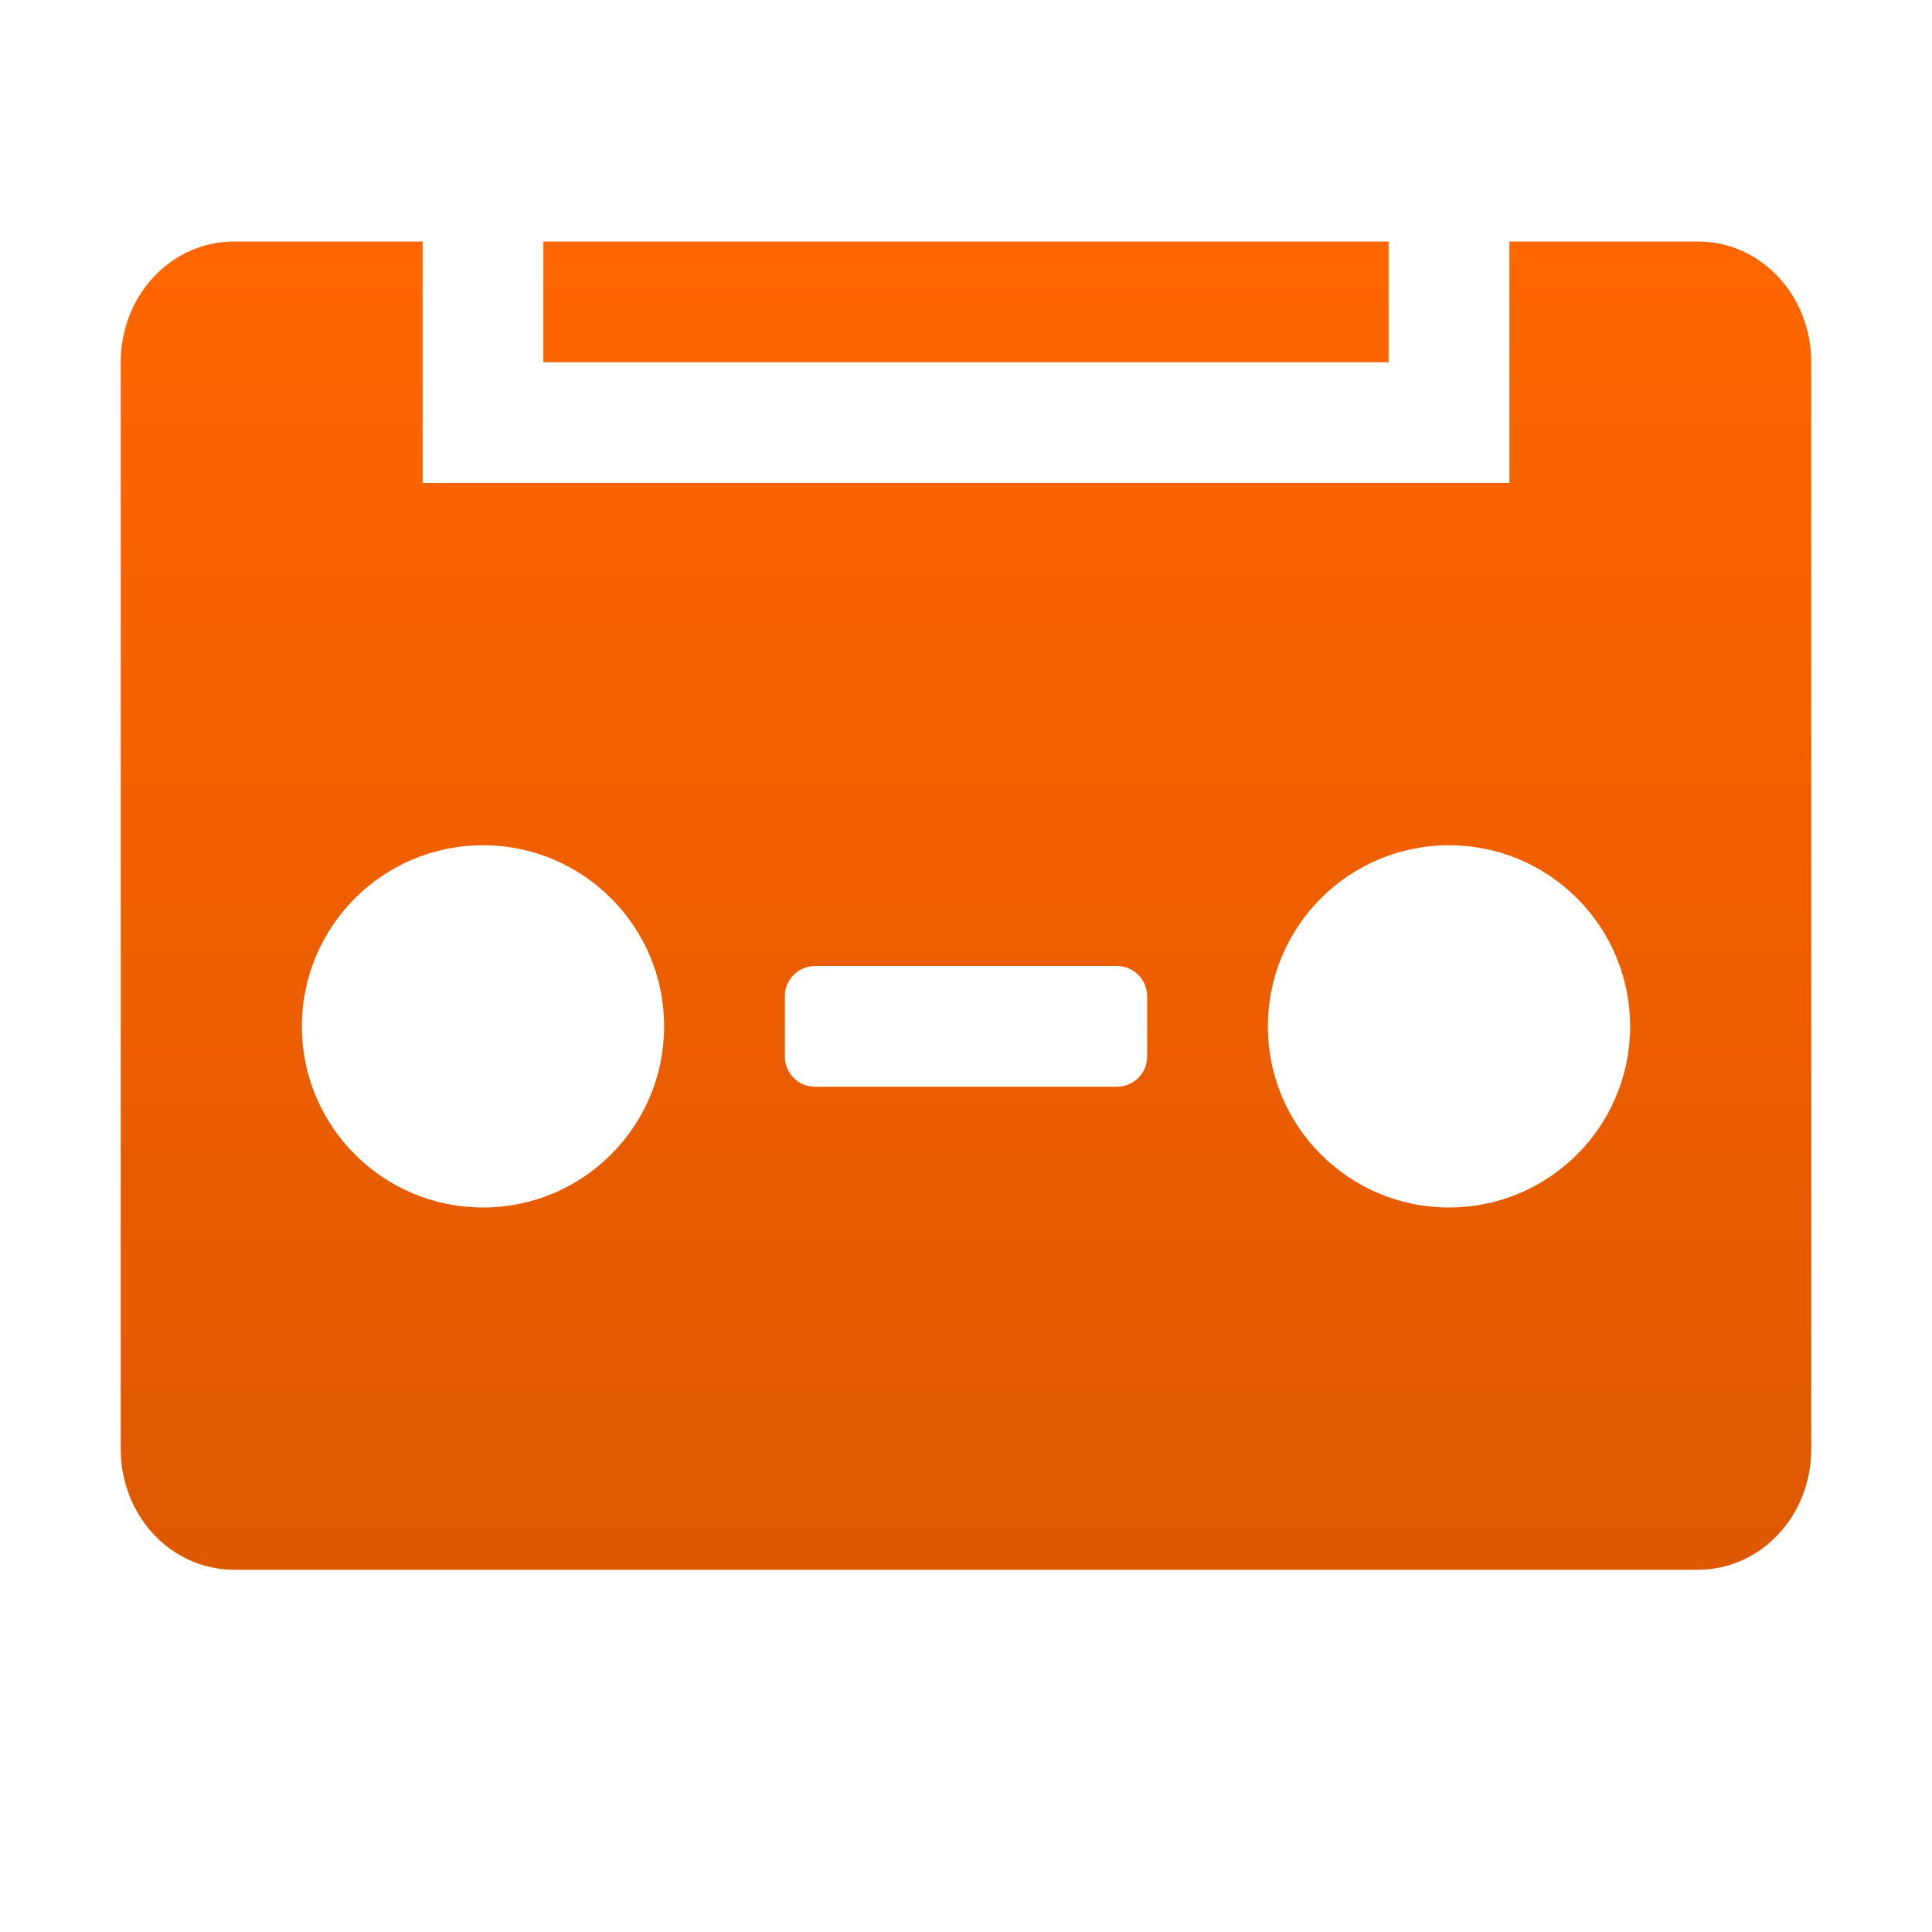
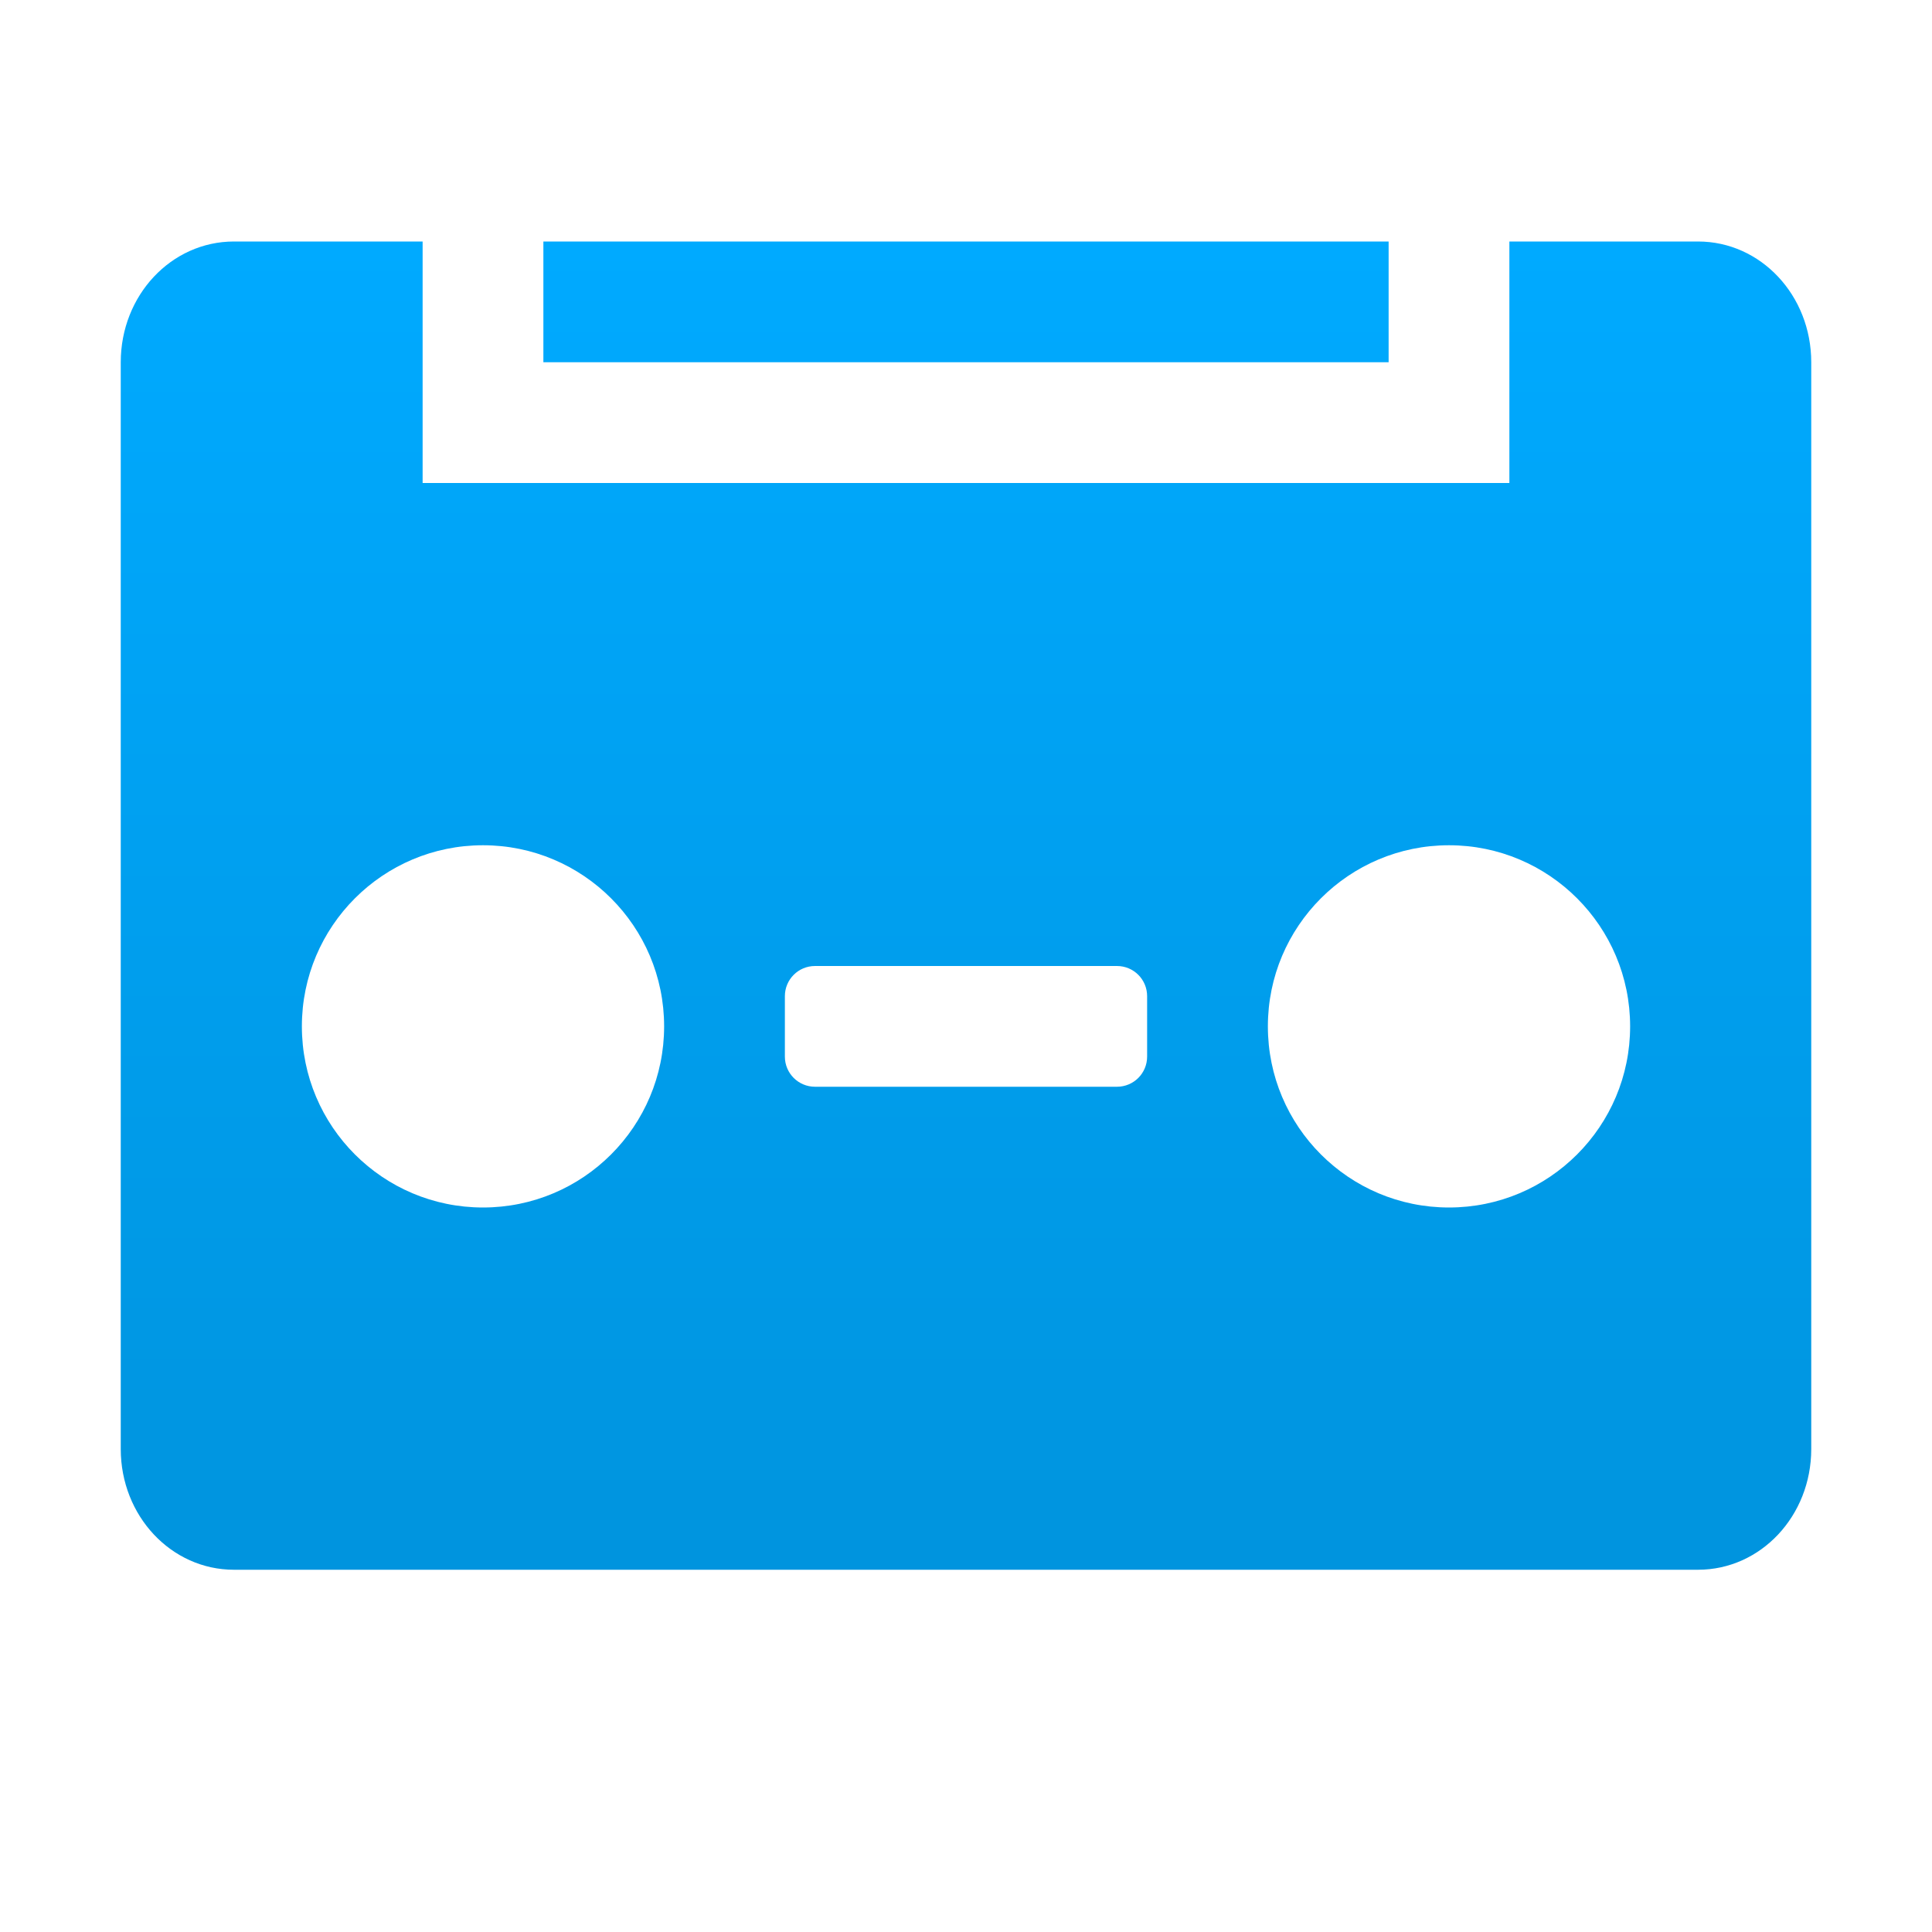
- <svg xmlns="http://www.w3.org/2000/svg" xmlns:ns1="http://www.openswatchbook.org/uri/2009/osb" xmlns:xlink="http://www.w3.org/1999/xlink" version="1.1" width="32" height="32" id="svg2" style="display:inline">
-   <defs id="defs28">
-     <linearGradient id="linearGradient5515" ns1:paint="solid">
-       <stop style="stop-color:#000000;stop-opacity:1;" offset="0" id="stop5517" />
+ <svg xmlns="http://www.w3.org/2000/svg" version="1.1" viewBox="0 0 32 32">
+   <defs>
+     <linearGradient id="linearGradient7547" x1="8" x2="8" y1="2.5" y2="13.5" gradientTransform="matrix(2.2857 0 0 2 -2.2857 -1)" gradientUnits="userSpaceOnUse">
+       <stop stop-color="#0af" offset="0" />
+       <stop stop-color="#0094de" offset="1" />
    </linearGradient>
-     <linearGradient id="linearGradient4942">
-       <stop style="stop-color:#ff6600;stop-opacity:1;" offset="0" id="stop4944" />
-       <stop style="stop-color:#de5800;stop-opacity:1;" offset="1" id="stop4946" />
-     </linearGradient>
-     <linearGradient id="linearGradient5695-6">
-       <stop style="stop-color:#3c3c3c;stop-opacity:1;" offset="0" id="stop5697-6" />
-       <stop style="stop-color:#000000;stop-opacity:1;" offset="1" id="stop5699-7" />
-     </linearGradient>
-     <linearGradient id="linearGradient5695-4">
-       <stop style="stop-color:#646464;stop-opacity:1;" offset="0" id="stop5697-7" />
-       <stop style="stop-color:#000000;stop-opacity:1;" offset="1" id="stop5699-6" />
-     </linearGradient>
-     <linearGradient id="linearGradient4942-73">
-       <stop style="stop-color:#ff6600;stop-opacity:1;" offset="0" id="stop4944-6" />
-       <stop style="stop-color:#de5800;stop-opacity:1;" offset="1" id="stop4946-6" />
-     </linearGradient>
-     <linearGradient id="linearGradient4942-5">
-       <stop style="stop-color:#ff6600;stop-opacity:1;" offset="0" id="stop4944-9" />
-       <stop style="stop-color:#de5800;stop-opacity:1;" offset="1" id="stop4946-5" />
-     </linearGradient>
-     <linearGradient y2="13.5" x2="8" y1="2.5" x1="8" gradientTransform="matrix(2.285714,0,0,2,-2.285714,-1)" gradientUnits="userSpaceOnUse" id="linearGradient7547" xlink:href="#linearGradient4942" />
  </defs>
-   <g style="display:inline" id="ic_library_crates">
-     <path style="display:inline;fill:url(#linearGradient7547);fill-opacity:1.0;fill-rule:nonzero;stroke:none" d="M 3.875,4 C 2.836,4 2,4.892 2,6 v 18 c 0,1.108 0.836,2 1.875,2 h 24.25 C 29.164,26 30,25.108 30,24 V 6 C 30,4.892 29.164,4 28.125,4 H 25 V 8 H 7 V 4 Z M 9,4 V 6 H 23 V 4 Z M 8,14 c 1.657,0 3,1.343 3,3 0,1.657 -1.343,3 -3,3 -1.657,0 -3,-1.343 -3,-3 0,-1.657 1.343,-3 3,-3 z m 16,0 c 1.657,0 3,1.343 3,3 0,1.657 -1.343,3 -3,3 -1.657,0 -3,-1.343 -3,-3 0,-1.657 1.343,-3 3,-3 z m -10.5,2 h 5 c 0.277,0 0.5,0.223 0.5,0.5 v 1 c 0,0.277 -0.223,0.5 -0.5,0.5 h -5 C 13.223,18 13,17.777 13,17.5 v -1 C 13,16.223 13.223,16 13.5,16 Z" id="ic_preferences_recording" />
-   </g>
+   <path d="m3.875 4c-1.039 0-1.875 0.892-1.875 2v18c0 1.108 0.836 2 1.875 2h24.25c1.039 0 1.875-0.892 1.875-2v-18c0-1.108-0.836-2-1.875-2h-3.125v4h-18v-4zm5.125 0v2h14v-2zm-1 10c1.657 0 3 1.343 3 3s-1.343 3-3 3-3-1.343-3-3 1.343-3 3-3zm16 0c1.657 0 3 1.343 3 3s-1.343 3-3 3-3-1.343-3-3 1.343-3 3-3zm-10.5 2h5c0.277 0 0.5 0.223 0.5 0.5v1c0 0.277-0.223 0.5-0.5 0.5h-5c-0.277 0-0.5-0.223-0.5-0.5v-1c0-0.277 0.223-0.5 0.5-0.5z" fill="url(#linearGradient7547)" />
</svg>
